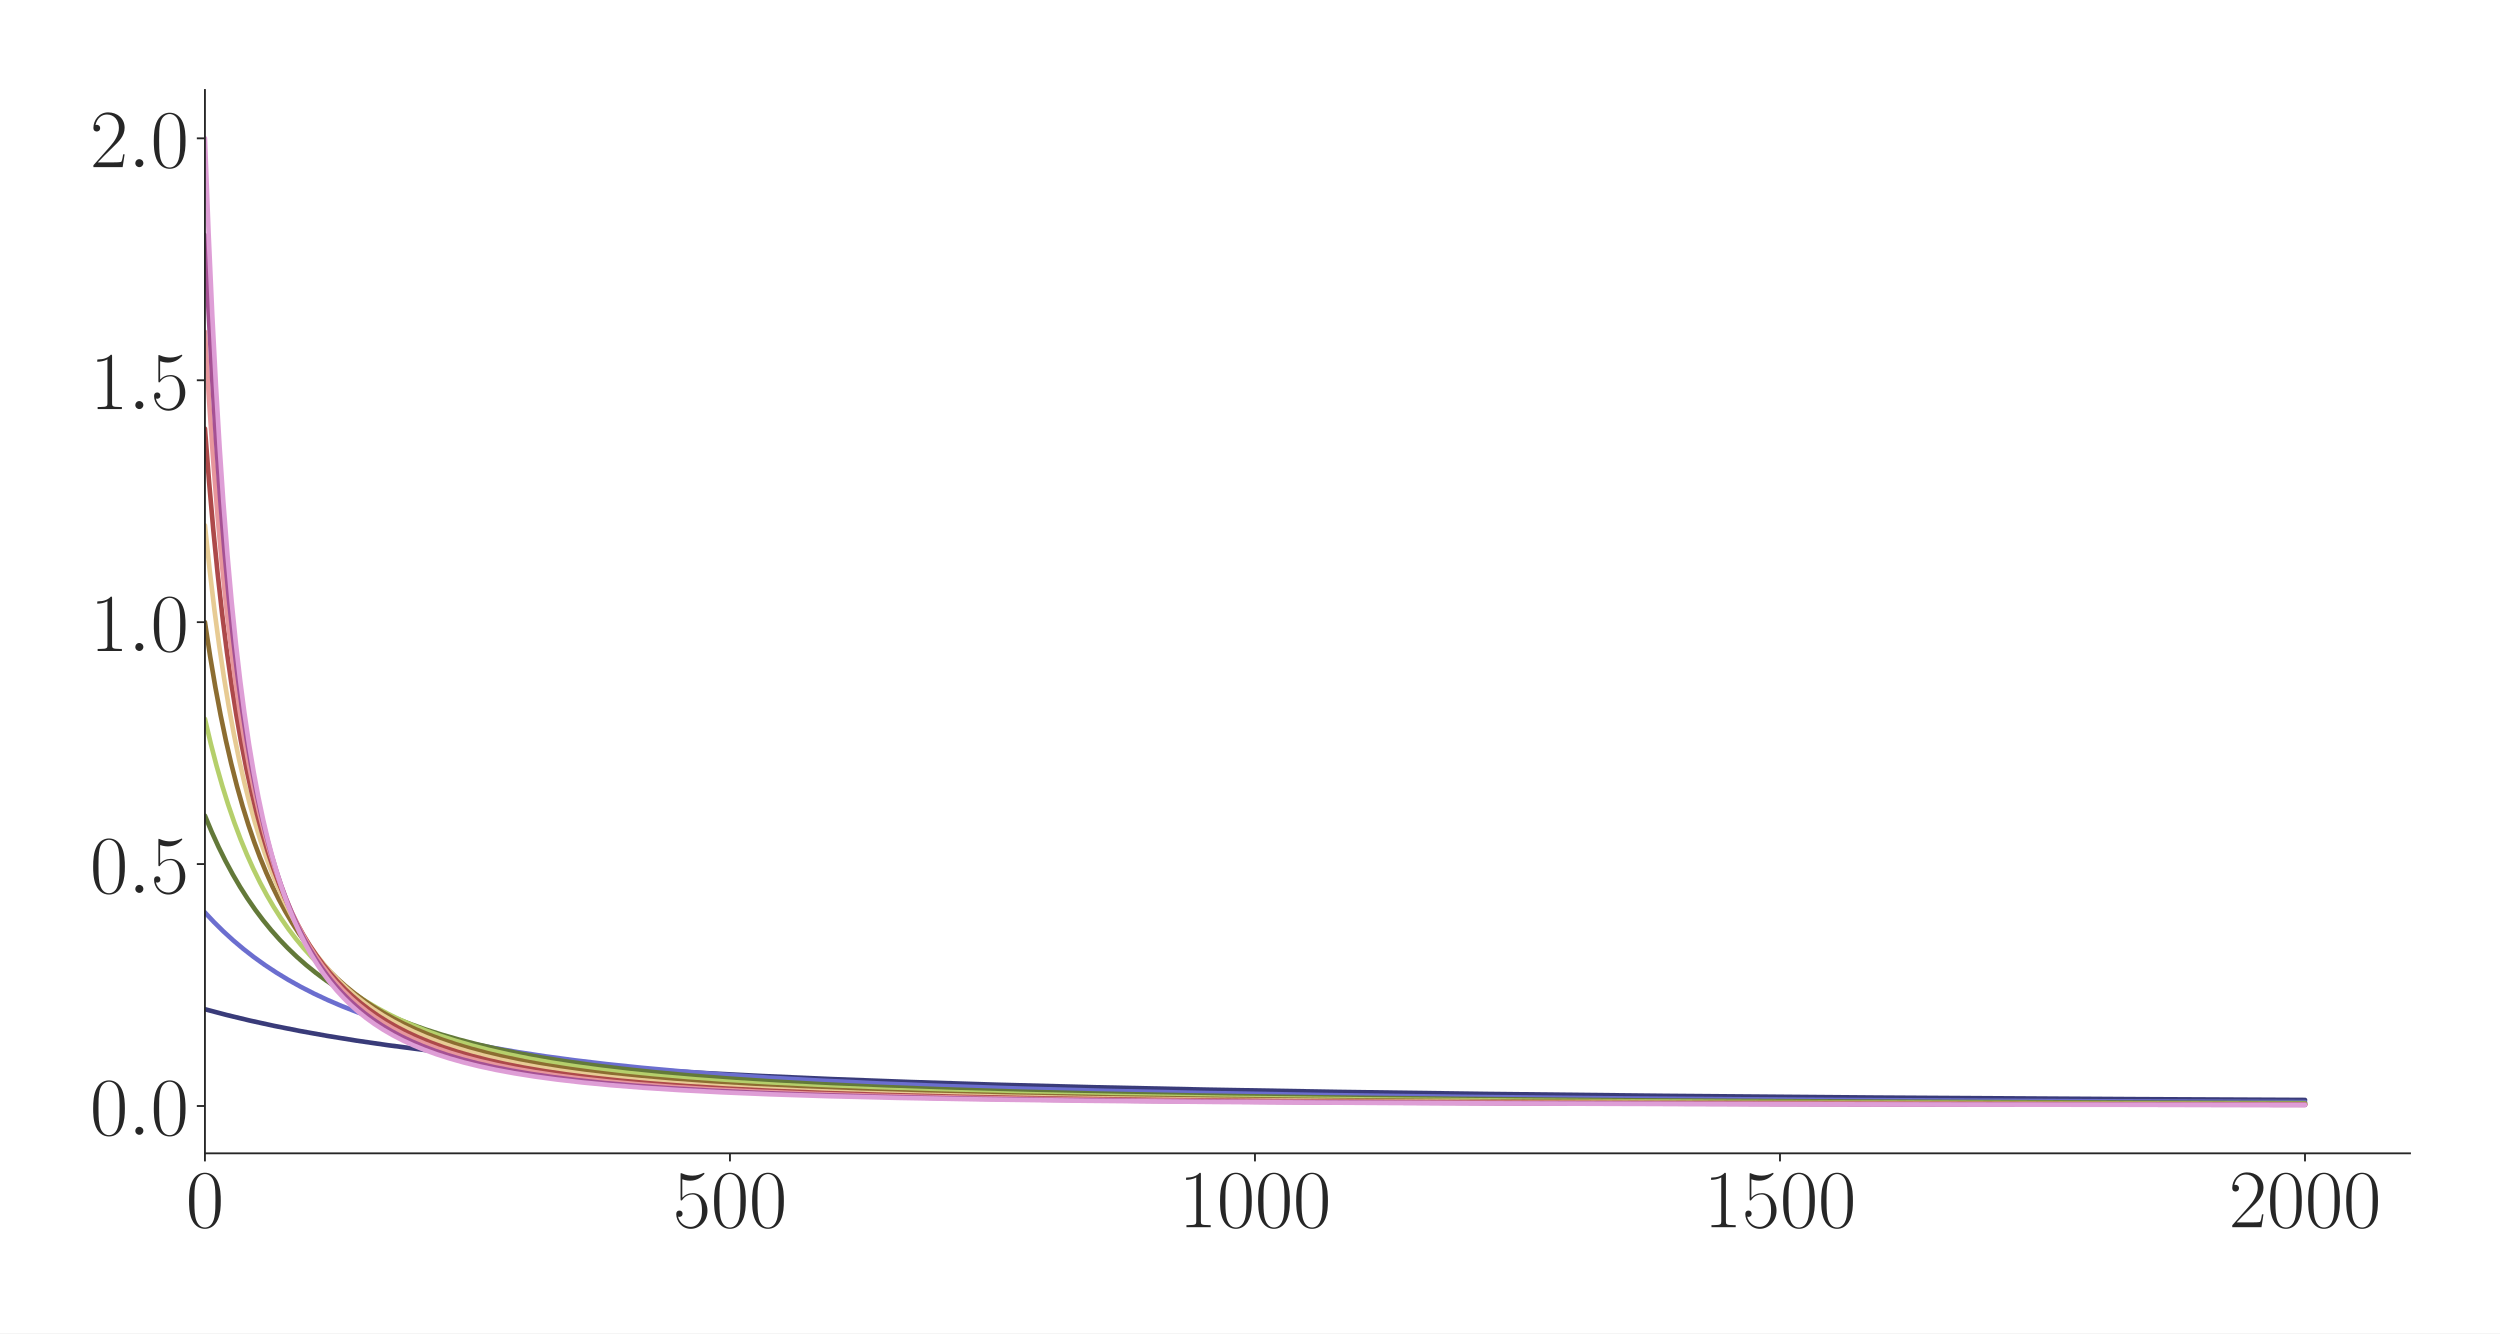
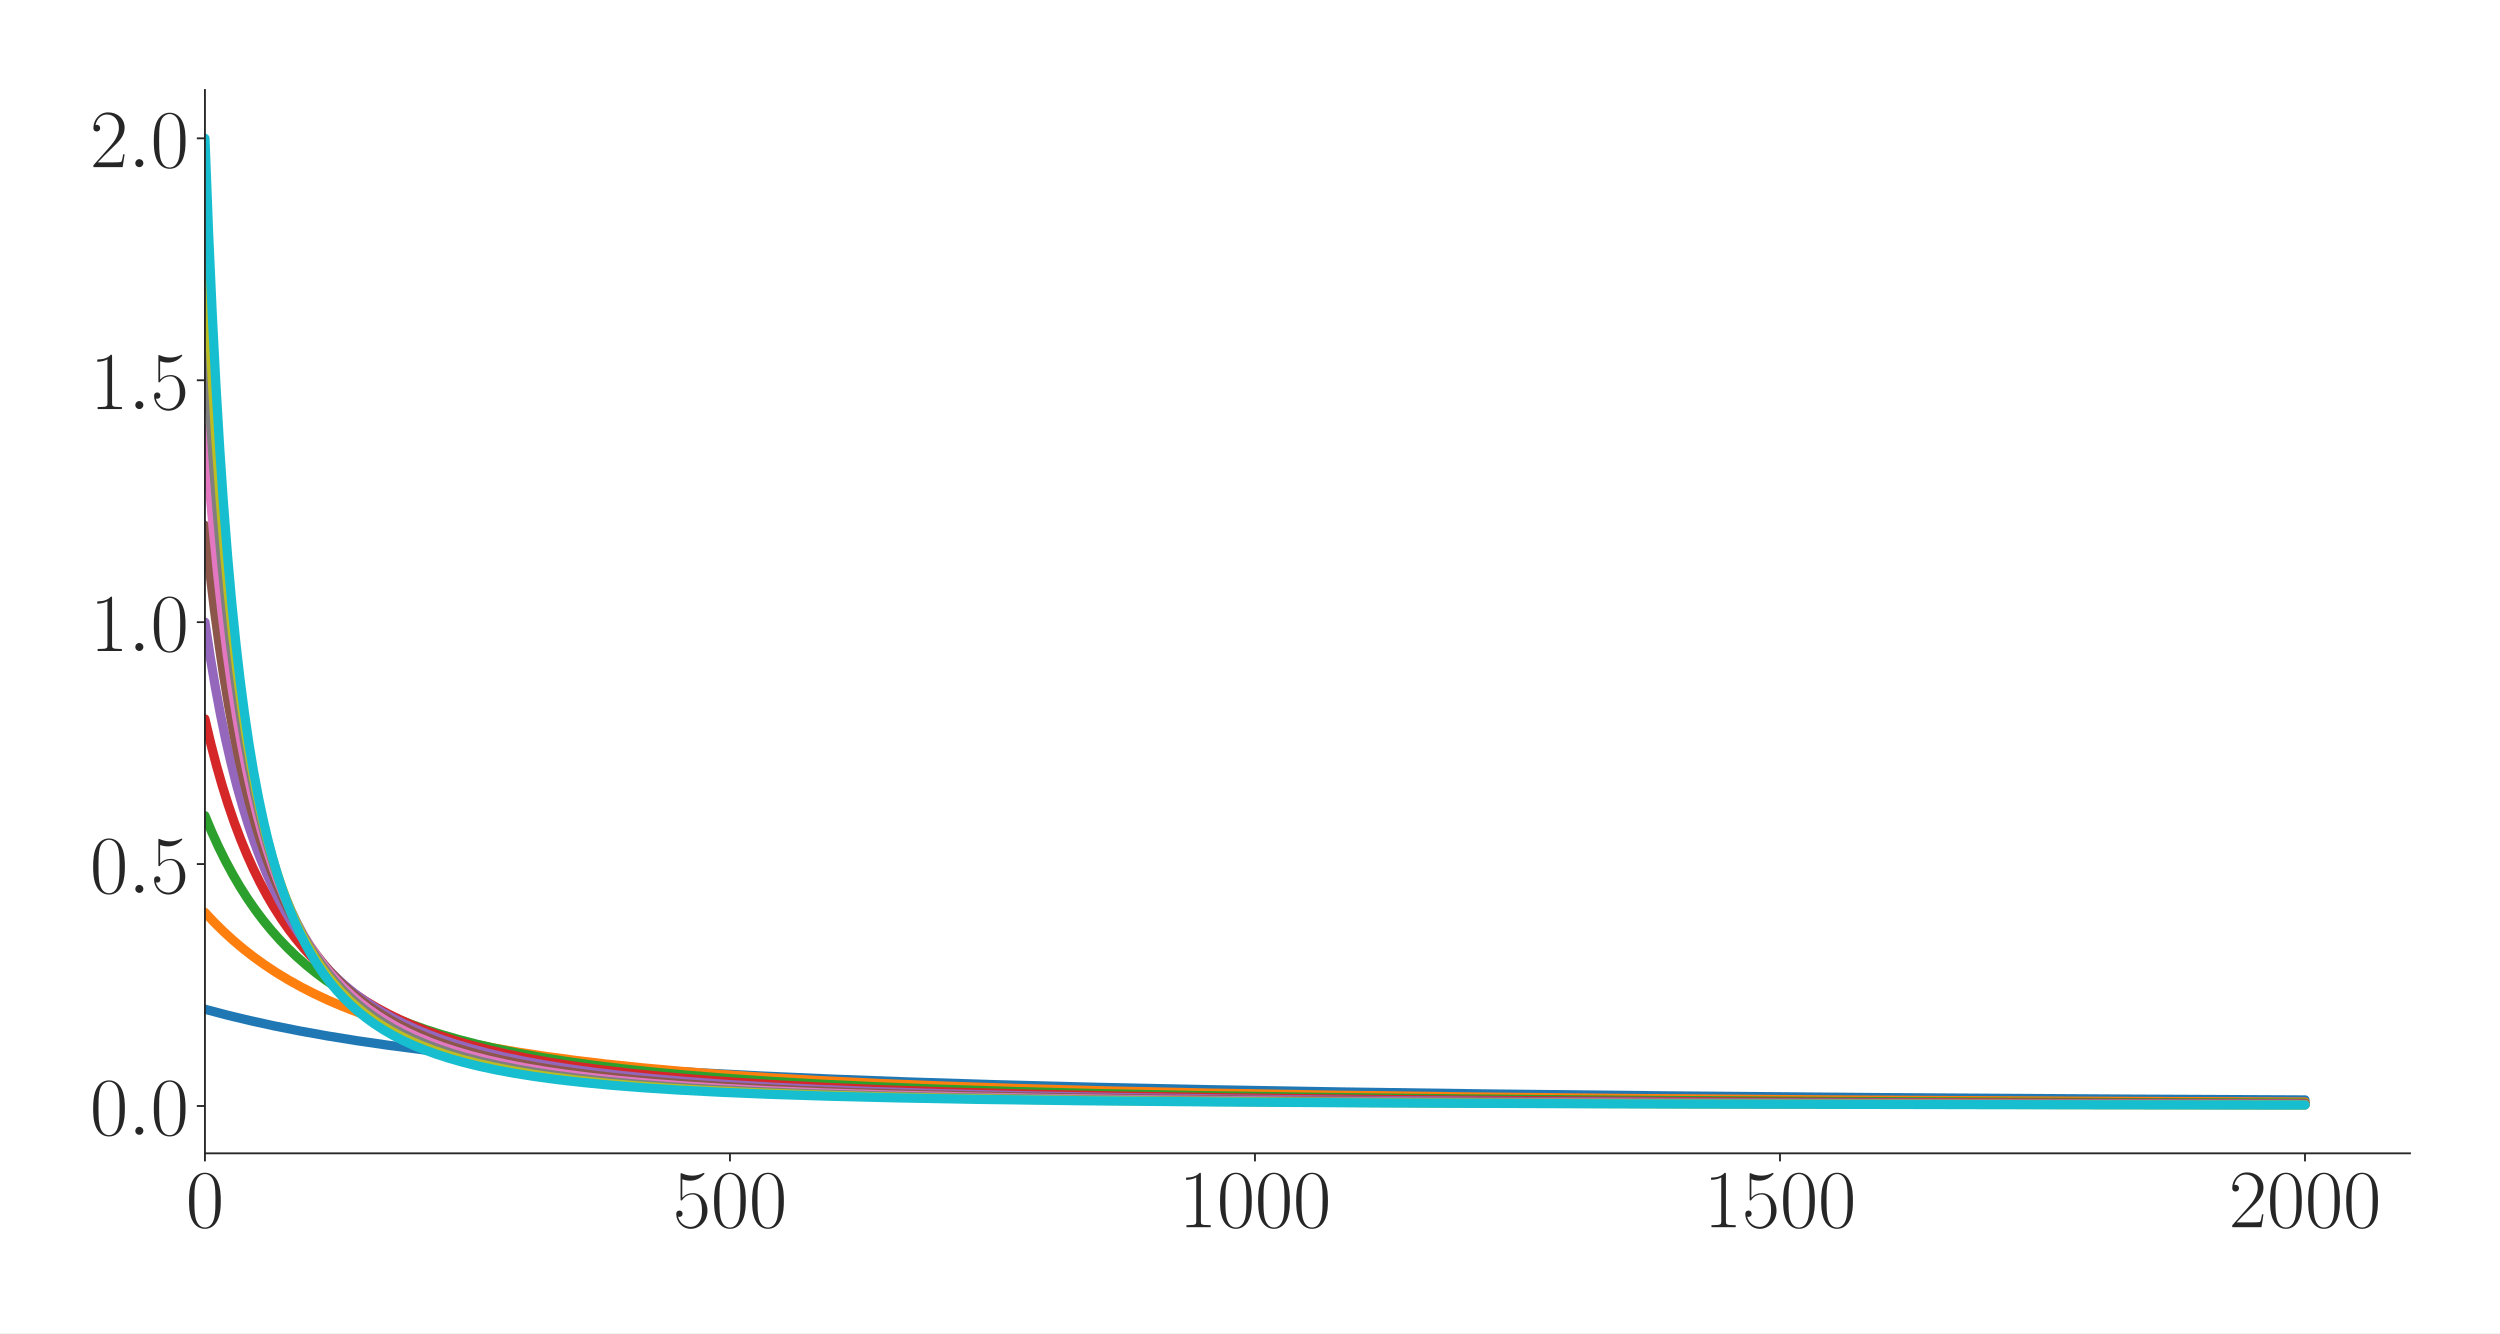
<svg xmlns="http://www.w3.org/2000/svg" xmlns:xlink="http://www.w3.org/1999/xlink" width="1080pt" height="576pt" viewBox="0 0 1080 576" version="1.1">
  <defs>
    <style type="text/css">*{stroke-linejoin: round; stroke-linecap: butt}</style>
  </defs>
  <g id="figure_1">
    <g id="patch_1">
      <path d="M 0 576  L 1080 576  L 1080 0  L 0 0  z " style="fill: #ffffff" />
    </g>
    <g id="axes_1">
      <g id="patch_2">
        <path d="M 88.532 498.237  L 1041.12 498.237  L 1041.12 38.88  L 88.532 38.88  z " style="fill: #ffffff" />
      </g>
      <g id="matplotlib.axis_1">
        <g id="xtick_1">
          <g id="line2d_1">
            <defs>
-               <path id="m0efb7fa980" d="M 0 0  L 0 3.5  " style="stroke: #262626; stroke-width: 0.8" />
+               <path id="m83ad08da8c" d="M 0 0  L 0 3.5  " style="stroke: #262626; stroke-width: 0.8" />
            </defs>
            <g>
-               <use xlink:href="#m0efb7fa980" x="88.532" y="498.237" style="fill: #262626; stroke: #262626; stroke-width: 0.8" />
+               <use xlink:href="#m83ad08da8c" x="88.532" y="498.237" style="fill: #262626; stroke: #262626; stroke-width: 0.8" />
            </g>
          </g>
          <g id="text_1">
            <g style="fill: #262626" transform="translate(80.30784 530.1439) scale(0.36 -0.36)">
              <defs>
                <path id="CMR17-30" d="M 2688 2025  C 2688 2416 2682 3080 2413 3591  C 2176 4039 1798 4198 1466 4198  C 1158 4198 768 4058 525 3597  C 269 3118 243 2524 243 2025  C 243 1661 250 1106 448 619  C 723 -39 1216 -128 1466 -128  C 1760 -128 2208 -7 2470 600  C 2662 1042 2688 1559 2688 2025  z M 1466 -26  C 1056 -26 813 325 723 812  C 653 1188 653 1738 653 2096  C 653 2588 653 2997 736 3387  C 858 3929 1216 4096 1466 4096  C 1728 4096 2067 3923 2189 3400  C 2272 3036 2278 2607 2278 2096  C 2278 1680 2278 1169 2202 792  C 2067 95 1690 -26 1466 -26  z " transform="scale(0.015625)" />
              </defs>
              <use xlink:href="#CMR17-30" transform="scale(0.996264)" />
            </g>
          </g>
        </g>
        <g id="xtick_2">
          <g id="line2d_2">
            <g>
-               <use xlink:href="#m0efb7fa980" x="315.339" y="498.237" style="fill: #262626; stroke: #262626; stroke-width: 0.8" />
+               <use xlink:href="#m83ad08da8c" x="315.339" y="498.237" style="fill: #262626; stroke: #262626; stroke-width: 0.8" />
            </g>
          </g>
          <g id="text_2">
            <g style="fill: #262626" transform="translate(290.6659 530.1439) scale(0.36 -0.36)">
              <defs>
                <path id="CMR17-35" d="M 730 3692  C 794 3666 1056 3584 1325 3584  C 1920 3584 2246 3911 2432 4100  C 2432 4157 2432 4192 2394 4192  C 2387 4192 2374 4192 2323 4163  C 2099 4058 1837 3973 1517 3973  C 1325 3973 1037 3999 723 4139  C 653 4171 640 4171 634 4171  C 602 4171 595 4164 595 4037  L 595 2203  C 595 2089 595 2057 659 2057  C 691 2057 704 2070 736 2114  C 941 2401 1222 2522 1542 2522  C 1766 2522 2246 2382 2246 1289  C 2246 1085 2246 715 2054 421  C 1894 159 1645 25 1370 25  C 947 25 518 320 403 814  C 429 807 480 795 506 795  C 589 795 749 840 749 1038  C 749 1210 627 1280 506 1280  C 358 1280 262 1190 262 1011  C 262 454 704 -128 1382 -128  C 2042 -128 2669 440 2669 1264  C 2669 2030 2170 2624 1549 2624  C 1222 2624 947 2503 730 2274  L 730 3692  z " transform="scale(0.015625)" />
              </defs>
              <use xlink:href="#CMR17-35" transform="scale(0.996264)" />
              <use xlink:href="#CMR17-30" transform="translate(45.69048 0) scale(0.996264)" />
              <use xlink:href="#CMR17-30" transform="translate(91.38095 0) scale(0.996264)" />
            </g>
          </g>
        </g>
        <g id="xtick_3">
          <g id="line2d_3">
            <g>
-               <use xlink:href="#m0efb7fa980" x="542.145" y="498.237" style="fill: #262626; stroke: #262626; stroke-width: 0.8" />
+               <use xlink:href="#m83ad08da8c" x="542.145" y="498.237" style="fill: #262626; stroke: #262626; stroke-width: 0.8" />
            </g>
          </g>
          <g id="text_3">
            <g style="fill: #262626" transform="translate(509.2483 530.1439) scale(0.36 -0.36)">
              <defs>
                <path id="CMR17-31" d="M 1702 4058  C 1702 4192 1696 4192 1606 4192  C 1357 3916 979 3827 621 3827  C 602 3827 570 3827 563 3808  C 557 3795 557 3782 557 3648  C 755 3648 1088 3686 1344 3839  L 1344 461  C 1344 236 1331 160 781 160  L 589 160  L 589 0  C 896 0 1216 0 1523 0  C 1830 0 2150 0 2458 0  L 2458 160  L 2266 160  C 1715 160 1702 230 1702 458  L 1702 4058  z " transform="scale(0.015625)" />
              </defs>
              <use xlink:href="#CMR17-31" transform="scale(0.996264)" />
              <use xlink:href="#CMR17-30" transform="translate(45.69048 0) scale(0.996264)" />
              <use xlink:href="#CMR17-30" transform="translate(91.38095 0) scale(0.996264)" />
              <use xlink:href="#CMR17-30" transform="translate(137.0714 0) scale(0.996264)" />
            </g>
          </g>
        </g>
        <g id="xtick_4">
          <g id="line2d_4">
            <g>
-               <use xlink:href="#m0efb7fa980" x="768.952" y="498.237" style="fill: #262626; stroke: #262626; stroke-width: 0.8" />
+               <use xlink:href="#m83ad08da8c" x="768.952" y="498.237" style="fill: #262626; stroke: #262626; stroke-width: 0.8" />
            </g>
          </g>
          <g id="text_4">
            <g style="fill: #262626" transform="translate(736.0549 530.1439) scale(0.36 -0.36)">
              <use xlink:href="#CMR17-31" transform="scale(0.996264)" />
              <use xlink:href="#CMR17-35" transform="translate(45.69048 0) scale(0.996264)" />
              <use xlink:href="#CMR17-30" transform="translate(91.38095 0) scale(0.996264)" />
              <use xlink:href="#CMR17-30" transform="translate(137.0714 0) scale(0.996264)" />
            </g>
          </g>
        </g>
        <g id="xtick_5">
          <g id="line2d_5">
            <g>
-               <use xlink:href="#m0efb7fa980" x="995.759" y="498.237" style="fill: #262626; stroke: #262626; stroke-width: 0.8" />
+               <use xlink:href="#m83ad08da8c" x="995.759" y="498.237" style="fill: #262626; stroke: #262626; stroke-width: 0.8" />
            </g>
          </g>
          <g id="text_5">
            <g style="fill: #262626" transform="translate(962.8615 530.1439) scale(0.36 -0.36)">
              <defs>
                <path id="CMR17-32" d="M 2669 989  L 2554 989  C 2490 536 2438 459 2413 420  C 2381 369 1920 369 1830 369  L 602 369  C 832 619 1280 1072 1824 1597  C 2214 1967 2669 2402 2669 3035  C 2669 3790 2067 4224 1395 4224  C 691 4224 262 3604 262 3030  C 262 2780 448 2748 525 2748  C 589 2748 781 2787 781 3010  C 781 3207 614 3264 525 3264  C 486 3264 448 3258 422 3245  C 544 3790 915 4058 1306 4058  C 1862 4058 2227 3617 2227 3035  C 2227 2479 1901 2000 1536 1584  L 262 146  L 262 0  L 2515 0  L 2669 989  z " transform="scale(0.015625)" />
              </defs>
              <use xlink:href="#CMR17-32" transform="scale(0.996264)" />
              <use xlink:href="#CMR17-30" transform="translate(45.69048 0) scale(0.996264)" />
              <use xlink:href="#CMR17-30" transform="translate(91.38095 0) scale(0.996264)" />
              <use xlink:href="#CMR17-30" transform="translate(137.0714 0) scale(0.996264)" />
            </g>
          </g>
        </g>
      </g>
      <g id="matplotlib.axis_2">
        <g id="ytick_1">
          <g id="line2d_6">
            <defs>
-               <path id="mce3745fd04" d="M 0 0  L -3.5 0  " style="stroke: #262626; stroke-width: 0.8" />
+               <path id="m14ad5645a7" d="M 0 0  L -3.5 0  " style="stroke: #262626; stroke-width: 0.8" />
            </defs>
            <g>
-               <use xlink:href="#mce3745fd04" x="88.532" y="477.791" style="fill: #262626; stroke: #262626; stroke-width: 0.8" />
+               <use xlink:href="#m14ad5645a7" x="88.532" y="477.791" style="fill: #262626; stroke: #262626; stroke-width: 0.8" />
            </g>
          </g>
          <g id="text_6">
            <g style="fill: #262626" transform="translate(38.88 490.2446) scale(0.36 -0.36)">
              <defs>
                <path id="CMMI12-3a" d="M 1178 307  C 1178 492 1024 619 870 619  C 685 619 557 466 557 313  C 557 128 710 0 864 0  C 1050 0 1178 153 1178 307  z " transform="scale(0.015625)" />
              </defs>
              <use xlink:href="#CMR17-30" transform="scale(0.996264)" />
              <use xlink:href="#CMMI12-3a" transform="translate(45.69048 0) scale(0.996264)" />
              <use xlink:href="#CMR17-30" transform="translate(72.78765 0) scale(0.996264)" />
            </g>
          </g>
        </g>
        <g id="ytick_2">
          <g id="line2d_7">
            <g>
-               <use xlink:href="#mce3745fd04" x="88.532" y="373.283" style="fill: #262626; stroke: #262626; stroke-width: 0.8" />
+               <use xlink:href="#m14ad5645a7" x="88.532" y="373.283" style="fill: #262626; stroke: #262626; stroke-width: 0.8" />
            </g>
          </g>
          <g id="text_7">
            <g style="fill: #262626" transform="translate(38.88 385.7367) scale(0.36 -0.36)">
              <use xlink:href="#CMR17-30" transform="scale(0.996264)" />
              <use xlink:href="#CMMI12-3a" transform="translate(45.69048 0) scale(0.996264)" />
              <use xlink:href="#CMR17-35" transform="translate(72.78765 0) scale(0.996264)" />
            </g>
          </g>
        </g>
        <g id="ytick_3">
          <g id="line2d_8">
            <g>
-               <use xlink:href="#mce3745fd04" x="88.532" y="268.776" style="fill: #262626; stroke: #262626; stroke-width: 0.8" />
+               <use xlink:href="#m14ad5645a7" x="88.532" y="268.776" style="fill: #262626; stroke: #262626; stroke-width: 0.8" />
            </g>
          </g>
          <g id="text_8">
            <g style="fill: #262626" transform="translate(38.88 281.2289) scale(0.36 -0.36)">
              <use xlink:href="#CMR17-31" transform="scale(0.996264)" />
              <use xlink:href="#CMMI12-3a" transform="translate(45.69048 0) scale(0.996264)" />
              <use xlink:href="#CMR17-30" transform="translate(72.78765 0) scale(0.996264)" />
            </g>
          </g>
        </g>
        <g id="ytick_4">
          <g id="line2d_9">
            <g>
-               <use xlink:href="#mce3745fd04" x="88.532" y="164.268" style="fill: #262626; stroke: #262626; stroke-width: 0.8" />
+               <use xlink:href="#m14ad5645a7" x="88.532" y="164.268" style="fill: #262626; stroke: #262626; stroke-width: 0.8" />
            </g>
          </g>
          <g id="text_9">
            <g style="fill: #262626" transform="translate(38.88 176.721) scale(0.36 -0.36)">
              <use xlink:href="#CMR17-31" transform="scale(0.996264)" />
              <use xlink:href="#CMMI12-3a" transform="translate(45.69048 0) scale(0.996264)" />
              <use xlink:href="#CMR17-35" transform="translate(72.78765 0) scale(0.996264)" />
            </g>
          </g>
        </g>
        <g id="ytick_5">
          <g id="line2d_10">
            <g>
-               <use xlink:href="#mce3745fd04" x="88.532" y="59.76" style="fill: #262626; stroke: #262626; stroke-width: 0.8" />
+               <use xlink:href="#m14ad5645a7" x="88.532" y="59.76" style="fill: #262626; stroke: #262626; stroke-width: 0.8" />
            </g>
          </g>
          <g id="text_10">
            <g style="fill: #262626" transform="translate(38.88 72.21318) scale(0.36 -0.36)">
              <use xlink:href="#CMR17-32" transform="scale(0.996264)" />
              <use xlink:href="#CMMI12-3a" transform="translate(45.69048 0) scale(0.996264)" />
              <use xlink:href="#CMR17-30" transform="translate(72.78765 0) scale(0.996264)" />
            </g>
          </g>
        </g>
      </g>
      <g id="line2d_11">
-         <path d="M 88.532 435.988  L 97.831 438.448  L 107.811 440.853  L 118.244 443.14  L 129.357 445.349  L 141.378 447.509  L 154.079 449.565  L 167.914 451.575  L 182.657 453.49  L 198.533 455.326  L 215.771 457.093  L 234.596 458.795  L 255.008 460.414  L 277.462 461.966  L 301.957 463.434  L 329.174 464.837  L 359.339 466.165  L 392.907 467.416  L 430.557 468.593  L 473.196 469.7  L 521.96 470.737  L 577.981 471.7  L 643.074 472.59  L 719.508 473.407  L 810.684 474.152  L 921.366 474.827  L 995.759 475.181  L 995.759 475.181  " clip-path="url(#p175b6a814c)" style="fill: none; stroke: #393b79; stroke-width: 2; stroke-linecap: round" />
+         <path d="M 88.532 435.988  L 97.831 438.448  L 107.811 440.853  L 118.244 443.14  L 129.357 445.349  L 141.378 447.509  L 154.079 449.565  L 167.914 451.575  L 182.657 453.49  L 198.533 455.326  L 215.771 457.093  L 234.596 458.795  L 255.008 460.414  L 277.462 461.966  L 301.957 463.434  L 329.174 464.837  L 359.339 466.165  L 392.907 467.416  L 430.557 468.593  L 473.196 469.7  L 521.96 470.737  L 577.981 471.7  L 643.074 472.59  L 719.508 473.407  L 810.684 474.152  L 921.366 474.827  L 995.759 475.181  L 995.759 475.181  " clip-path="url(#p1c96d19fb4)" style="fill: none; stroke: #1f77b4; stroke-width: 4; stroke-linecap: round" />
      </g>
      <g id="line2d_12">
-         <path d="M 88.532 394.185  L 92.388 398.3  L 96.47 402.334  L 100.78 406.268  L 105.089 409.902  L 109.625 413.436  L 114.388 416.857  L 119.378 420.157  L 124.594 423.327  L 130.038 426.365  L 135.708 429.266  L 141.605 432.031  L 147.729 434.659  L 154.306 437.236  L 161.11 439.667  L 168.368 442.027  L 176.079 444.302  L 184.245 446.482  L 193.09 448.611  L 202.616 450.67  L 212.822 452.644  L 223.709 454.52  L 235.503 456.325  L 248.204 458.044  L 262.039 459.691  L 277.235 461.274  L 293.792 462.773  L 312.163 464.209  L 332.576 465.576  L 355.257 466.866  L 380.659 468.082  L 409.237 469.222  L 441.67 470.289  L 478.866 471.284  L 521.96 472.208  L 572.311 473.058  L 631.961 473.836  L 703.632 474.541  L 791.633 475.176  L 901.861 475.739  L 995.759 476.087  L 995.759 476.087  " clip-path="url(#p175b6a814c)" style="fill: none; stroke: #6b6ecf; stroke-width: 2; stroke-linecap: round" />
+         <path d="M 88.532 394.185  L 92.388 398.3  L 96.47 402.334  L 100.78 406.268  L 105.089 409.902  L 109.625 413.436  L 114.388 416.857  L 119.378 420.157  L 124.594 423.327  L 130.038 426.365  L 135.708 429.266  L 141.605 432.031  L 147.729 434.659  L 154.306 437.236  L 161.11 439.667  L 168.368 442.027  L 176.079 444.302  L 184.245 446.482  L 193.09 448.611  L 202.616 450.67  L 212.822 452.644  L 223.709 454.52  L 235.503 456.325  L 248.204 458.044  L 262.039 459.691  L 277.235 461.274  L 293.792 462.773  L 312.163 464.209  L 332.576 465.576  L 355.257 466.866  L 380.659 468.082  L 409.237 469.222  L 441.67 470.289  L 478.866 471.284  L 521.96 472.208  L 572.311 473.058  L 631.961 473.836  L 703.632 474.541  L 791.633 475.176  L 901.861 475.739  L 995.759 476.087  L 995.759 476.087  " clip-path="url(#p1c96d19fb4)" style="fill: none; stroke: #ff7f0e; stroke-width: 4; stroke-linecap: round" />
      </g>
      <g id="line2d_13">
-         <path d="M 88.532 352.382  L 91.481 359.431  L 94.429 365.902  L 97.378 371.855  L 100.553 377.75  L 103.728 383.166  L 106.903 388.153  L 110.306 393.071  L 113.708 397.594  L 117.11 401.765  L 120.739 405.864  L 124.368 409.64  L 128.223 413.336  L 132.306 416.93  L 136.388 420.232  L 140.698 423.433  L 145.234 426.523  L 149.997 429.492  L 154.986 432.333  L 160.203 435.044  L 165.646 437.622  L 171.317 440.067  L 177.44 442.465  L 184.018 444.794  L 190.822 446.969  L 198.307 449.122  L 206.245 451.168  L 214.637 453.101  L 223.709 454.964  L 233.462 456.74  L 244.121 458.454  L 255.689 460.088  L 268.39 461.654  L 282.225 463.134  L 297.648 464.557  L 314.658 465.898  L 333.71 467.171  L 355.03 468.368  L 379.071 469.49  L 406.515 470.542  L 438.041 471.521  L 474.557 472.426  L 517.423 473.259  L 568.455 474.02  L 629.92 474.707  L 705.673 475.324  L 801.159 475.869  L 925.222 476.344  L 995.759 476.539  L 995.759 476.539  " clip-path="url(#p175b6a814c)" style="fill: none; stroke: #637939; stroke-width: 2; stroke-linecap: round" />
+         <path d="M 88.532 352.382  L 91.481 359.431  L 94.429 365.902  L 97.378 371.855  L 100.553 377.75  L 103.728 383.166  L 106.903 388.153  L 110.306 393.071  L 113.708 397.594  L 117.11 401.765  L 120.739 405.864  L 124.368 409.64  L 128.223 413.336  L 132.306 416.93  L 136.388 420.232  L 140.698 423.433  L 145.234 426.523  L 149.997 429.492  L 154.986 432.333  L 160.203 435.044  L 165.646 437.622  L 171.317 440.067  L 177.44 442.465  L 184.018 444.794  L 190.822 446.969  L 198.307 449.122  L 206.245 451.168  L 214.637 453.101  L 223.709 454.964  L 233.462 456.74  L 244.121 458.454  L 255.689 460.088  L 268.39 461.654  L 282.225 463.134  L 297.648 464.557  L 314.658 465.898  L 333.71 467.171  L 355.03 468.368  L 379.071 469.49  L 406.515 470.542  L 438.041 471.521  L 474.557 472.426  L 517.423 473.259  L 568.455 474.02  L 629.92 474.707  L 705.673 475.324  L 801.159 475.869  L 925.222 476.344  L 995.759 476.539  L 995.759 476.539  " clip-path="url(#p1c96d19fb4)" style="fill: none; stroke: #2ca02c; stroke-width: 4; stroke-linecap: round" />
      </g>
      <g id="line2d_14">
-         <path d="M 88.532 310.579  L 91.027 321.136  L 93.522 330.723  L 96.017 339.455  L 98.512 347.431  L 101.233 355.369  L 103.955 362.603  L 106.677 369.213  L 109.398 375.269  L 112.347 381.275  L 115.295 386.768  L 118.244 391.804  L 121.419 396.774  L 124.594 401.325  L 127.77 405.502  L 131.172 409.609  L 134.574 413.375  L 138.203 417.058  L 141.832 420.433  L 145.687 423.721  L 149.77 426.902  L 154.079 429.965  L 158.389 432.759  L 162.925 435.443  L 167.688 438.012  L 172.904 440.565  L 178.348 442.976  L 184.018 445.246  L 190.142 447.457  L 196.719 449.59  L 203.75 451.63  L 211.235 453.568  L 219.4 455.446  L 228.245 457.244  L 237.771 458.948  L 248.204 460.582  L 259.544 462.128  L 272.019 463.6  L 285.854 465.002  L 301.05 466.315  L 318.06 467.558  L 337.112 468.725  L 358.886 469.83  L 383.608 470.856  L 412.185 471.813  L 445.299 472.693  L 484.31 473.501  L 531.032 474.24  L 587.734 474.906  L 658.044 475.5  L 747.405 476.023  L 864.664 476.476  L 995.759 476.804  L 995.759 476.804  " clip-path="url(#p175b6a814c)" style="fill: none; stroke: #b5cf6b; stroke-width: 2; stroke-linecap: round" />
+         <path d="M 88.532 310.579  L 91.027 321.136  L 93.522 330.723  L 96.017 339.455  L 98.512 347.431  L 101.233 355.369  L 103.955 362.603  L 106.677 369.213  L 109.398 375.269  L 112.347 381.275  L 115.295 386.768  L 118.244 391.804  L 121.419 396.774  L 124.594 401.325  L 127.77 405.502  L 131.172 409.609  L 134.574 413.375  L 138.203 417.058  L 141.832 420.433  L 145.687 423.721  L 149.77 426.902  L 154.079 429.965  L 158.389 432.759  L 162.925 435.443  L 167.688 438.012  L 172.904 440.565  L 178.348 442.976  L 184.018 445.246  L 190.142 447.457  L 196.719 449.59  L 203.75 451.63  L 211.235 453.568  L 219.4 455.446  L 228.245 457.244  L 237.771 458.948  L 248.204 460.582  L 259.544 462.128  L 272.019 463.6  L 285.854 465.002  L 301.05 466.315  L 318.06 467.558  L 337.112 468.725  L 358.886 469.83  L 383.608 470.856  L 412.185 471.813  L 445.299 472.693  L 484.31 473.501  L 531.032 474.24  L 587.734 474.906  L 658.044 475.5  L 747.405 476.023  L 864.664 476.476  L 995.759 476.804  L 995.759 476.804  " clip-path="url(#p1c96d19fb4)" style="fill: none; stroke: #d62728; stroke-width: 4; stroke-linecap: round" />
      </g>
      <g id="line2d_15">
-         <path d="M 88.532 268.776  L 90.8 283.69  L 93.068 297.061  L 95.336 309.094  L 97.604 319.963  L 99.872 329.812  L 102.367 339.617  L 104.862 348.477  L 107.357 356.51  L 109.852 363.817  L 112.347 370.482  L 115.069 377.106  L 117.79 383.135  L 120.512 388.637  L 123.234 393.673  L 126.182 398.661  L 129.131 403.217  L 132.306 407.697  L 135.481 411.785  L 138.656 415.525  L 142.058 419.19  L 145.461 422.54  L 149.089 425.807  L 152.945 428.969  L 156.801 431.851  L 160.883 434.633  L 165.193 437.304  L 169.729 439.856  L 174.492 442.285  L 179.708 444.686  L 185.152 446.94  L 191.049 449.132  L 197.173 451.17  L 203.75 453.126  L 210.781 454.987  L 218.492 456.796  L 226.884 458.53  L 235.956 460.174  L 245.936 461.75  L 256.823 463.24  L 268.843 464.656  L 282.225 466.002  L 296.967 467.258  L 313.524 468.444  L 332.349 469.564  L 353.669 470.605  L 378.164 471.575  L 406.742 472.477  L 440.309 473.307  L 480.227 474.063  L 528.537 474.748  L 587.96 475.359  L 663.033 475.9  L 760.787 476.371  L 892.788 476.771  L 995.759 476.976  L 995.759 476.976  " clip-path="url(#p175b6a814c)" style="fill: none; stroke: #8c6d31; stroke-width: 2; stroke-linecap: round" />
+         <path d="M 88.532 268.776  L 90.8 283.69  L 93.068 297.061  L 95.336 309.094  L 97.604 319.963  L 99.872 329.812  L 102.367 339.617  L 104.862 348.477  L 107.357 356.51  L 109.852 363.817  L 112.347 370.482  L 115.069 377.106  L 117.79 383.135  L 120.512 388.637  L 123.234 393.673  L 126.182 398.661  L 129.131 403.217  L 132.306 407.697  L 135.481 411.785  L 138.656 415.525  L 142.058 419.19  L 145.461 422.54  L 149.089 425.807  L 152.945 428.969  L 156.801 431.851  L 160.883 434.633  L 165.193 437.304  L 169.729 439.856  L 174.492 442.285  L 179.708 444.686  L 185.152 446.94  L 191.049 449.132  L 197.173 451.17  L 203.75 453.126  L 210.781 454.987  L 218.492 456.796  L 226.884 458.53  L 235.956 460.174  L 245.936 461.75  L 256.823 463.24  L 268.843 464.656  L 282.225 466.002  L 296.967 467.258  L 313.524 468.444  L 332.349 469.564  L 353.669 470.605  L 378.164 471.575  L 406.742 472.477  L 440.309 473.307  L 480.227 474.063  L 528.537 474.748  L 587.96 475.359  L 663.033 475.9  L 760.787 476.371  L 892.788 476.771  L 995.759 476.976  L 995.759 476.976  " clip-path="url(#p1c96d19fb4)" style="fill: none; stroke: #9467bd; stroke-width: 4; stroke-linecap: round" />
      </g>
      <g id="line2d_16">
-         <path d="M 88.532 226.972  L 90.573 246.238  L 92.615 263.363  L 94.656 278.652  L 96.697 292.36  L 98.738 304.697  L 101.006 317.011  L 103.275 328.055  L 105.543 337.997  L 107.811 346.979  L 110.079 355.122  L 112.574 363.229  L 115.069 370.557  L 117.563 377.203  L 120.058 383.249  L 122.78 389.243  L 125.502 394.683  L 128.223 399.637  L 130.945 404.16  L 133.893 408.63  L 136.842 412.705  L 140.017 416.702  L 143.193 420.342  L 146.595 423.892  L 149.997 427.123  L 153.626 430.259  L 157.481 433.282  L 161.337 436.025  L 165.42 438.662  L 169.729 441.183  L 174.265 443.582  L 179.028 445.855  L 184.245 448.095  L 189.688 450.189  L 195.585 452.218  L 201.935 454.161  L 208.74 456.008  L 215.997 457.749  L 223.936 459.424  L 232.554 461.015  L 242.08 462.545  L 252.513 463.992  L 264.08 465.367  L 277.008 466.675  L 291.297 467.893  L 307.401 469.041  L 325.772 470.122  L 346.865 471.133  L 371.133 472.068  L 399.484 472.93  L 433.051 473.72  L 473.196 474.436  L 522.413 475.083  L 583.651 475.657  L 662.353 476.161  L 766.684 476.594  L 911.16 476.957  L 995.759 477.098  L 995.759 477.098  " clip-path="url(#p175b6a814c)" style="fill: none; stroke: #e7cb94; stroke-width: 2; stroke-linecap: round" />
+         <path d="M 88.532 226.972  L 90.573 246.238  L 92.615 263.363  L 94.656 278.652  L 96.697 292.36  L 98.738 304.697  L 101.006 317.011  L 103.275 328.055  L 105.543 337.997  L 107.811 346.979  L 110.079 355.122  L 112.574 363.229  L 115.069 370.557  L 117.563 377.203  L 120.058 383.249  L 122.78 389.243  L 125.502 394.683  L 128.223 399.637  L 130.945 404.16  L 133.893 408.63  L 136.842 412.705  L 140.017 416.702  L 143.193 420.342  L 146.595 423.892  L 149.997 427.123  L 153.626 430.259  L 157.481 433.282  L 161.337 436.025  L 165.42 438.662  L 169.729 441.183  L 174.265 443.582  L 179.028 445.855  L 184.245 448.095  L 189.688 450.189  L 195.585 452.218  L 201.935 454.161  L 208.74 456.008  L 215.997 457.749  L 223.936 459.424  L 232.554 461.015  L 242.08 462.545  L 252.513 463.992  L 264.08 465.367  L 277.008 466.675  L 291.297 467.893  L 307.401 469.041  L 325.772 470.122  L 346.865 471.133  L 371.133 472.068  L 399.484 472.93  L 433.051 473.72  L 473.196 474.436  L 522.413 475.083  L 583.651 475.657  L 662.353 476.161  L 766.684 476.594  L 911.16 476.957  L 995.759 477.098  L 995.759 477.098  " clip-path="url(#p1c96d19fb4)" style="fill: none; stroke: #8c564b; stroke-width: 4; stroke-linecap: round" />
      </g>
      <g id="line2d_17">
-         <path d="M 88.532 185.169  L 90.347 208.453  L 92.161 229.058  L 93.975 247.381  L 96.017 265.669  L 98.058 281.86  L 100.099 296.261  L 102.141 309.129  L 104.182 320.672  L 106.45 332.159  L 108.718 342.429  L 110.986 351.648  L 113.254 359.954  L 115.522 367.465  L 118.017 374.926  L 120.512 381.654  L 123.007 387.741  L 125.502 393.268  L 128.223 398.735  L 130.945 403.688  L 133.667 408.189  L 136.615 412.617  L 139.564 416.635  L 142.512 420.293  L 145.687 423.876  L 148.863 427.133  L 152.265 430.307  L 155.894 433.373  L 159.523 436.152  L 163.378 438.828  L 167.461 441.389  L 171.77 443.827  L 176.306 446.139  L 181.069 448.32  L 186.286 450.46  L 191.729 452.454  L 197.626 454.377  L 203.977 456.213  L 210.781 457.95  L 218.266 459.629  L 226.431 461.229  L 235.276 462.734  L 245.029 464.168  L 255.915 465.539  L 267.936 466.825  L 281.545 468.051  L 296.741 469.192  L 313.978 470.259  L 333.71 471.254  L 356.618 472.18  L 383.381 473.032  L 415.134 473.814  L 453.237 474.521  L 499.959 475.158  L 558.475 475.724  L 633.775 476.219  L 734.024 476.643  L 873.737 476.997  L 995.759 477.188  L 995.759 477.188  " clip-path="url(#p175b6a814c)" style="fill: none; stroke: #ad494a; stroke-width: 2; stroke-linecap: round" />
+         <path d="M 88.532 185.169  L 90.347 208.453  L 92.161 229.058  L 93.975 247.381  L 96.017 265.669  L 98.058 281.86  L 100.099 296.261  L 102.141 309.129  L 104.182 320.672  L 106.45 332.159  L 108.718 342.429  L 110.986 351.648  L 113.254 359.954  L 115.522 367.465  L 118.017 374.926  L 120.512 381.654  L 123.007 387.741  L 125.502 393.268  L 128.223 398.735  L 130.945 403.688  L 133.667 408.189  L 136.615 412.617  L 139.564 416.635  L 142.512 420.293  L 145.687 423.876  L 148.863 427.133  L 152.265 430.307  L 155.894 433.373  L 159.523 436.152  L 163.378 438.828  L 167.461 441.389  L 171.77 443.827  L 176.306 446.139  L 181.069 448.32  L 186.286 450.46  L 191.729 452.454  L 197.626 454.377  L 203.977 456.213  L 210.781 457.95  L 218.266 459.629  L 226.431 461.229  L 235.276 462.734  L 245.029 464.168  L 255.915 465.539  L 267.936 466.825  L 281.545 468.051  L 296.741 469.192  L 313.978 470.259  L 333.71 471.254  L 356.618 472.18  L 383.381 473.032  L 415.134 473.814  L 453.237 474.521  L 499.959 475.158  L 558.475 475.724  L 633.775 476.219  L 734.024 476.643  L 873.737 476.997  L 995.759 477.188  L 995.759 477.188  " clip-path="url(#p1c96d19fb4)" style="fill: none; stroke: #e377c2; stroke-width: 4; stroke-linecap: round" />
      </g>
      <g id="line2d_18">
-         <path d="M 88.532 143.366  L 90.347 173.547  L 92.161 199.81  L 93.975 222.805  L 95.79 243.054  L 97.604 260.978  L 99.419 276.921  L 101.46 292.837  L 103.501 306.93  L 105.543 319.469  L 107.584 330.674  L 109.625 340.728  L 111.893 350.734  L 114.161 359.681  L 116.429 367.714  L 118.697 374.954  L 120.965 381.501  L 123.46 388.004  L 125.955 393.87  L 128.45 399.178  L 130.945 403.997  L 133.667 408.766  L 136.388 413.086  L 139.11 417.012  L 142.058 420.875  L 145.007 424.381  L 148.182 427.805  L 151.358 430.91  L 154.76 433.927  L 158.389 436.834  L 162.017 439.461  L 165.873 441.984  L 169.956 444.393  L 174.265 446.682  L 178.801 448.845  L 183.791 450.974  L 189.007 452.958  L 194.678 454.875  L 200.801 456.705  L 207.379 458.437  L 214.637 460.112  L 222.575 461.706  L 231.194 463.204  L 240.719 464.629  L 251.152 465.962  L 262.946 467.239  L 276.101 468.434  L 290.844 469.546  L 307.627 470.587  L 326.906 471.557  L 349.36 472.458  L 375.669 473.286  L 406.969 474.042  L 444.845 474.727  L 491.568 475.342  L 550.537 475.885  L 627.198 476.358  L 730.622 476.76  L 877.366 477.094  L 995.759 477.257  L 995.759 477.257  " clip-path="url(#p175b6a814c)" style="fill: none; stroke: #e7969c; stroke-width: 2; stroke-linecap: round" />
+         <path d="M 88.532 143.366  L 90.347 173.547  L 92.161 199.81  L 93.975 222.805  L 95.79 243.054  L 97.604 260.978  L 99.419 276.921  L 101.46 292.837  L 103.501 306.93  L 105.543 319.469  L 107.584 330.674  L 109.625 340.728  L 111.893 350.734  L 114.161 359.681  L 116.429 367.714  L 118.697 374.954  L 120.965 381.501  L 123.46 388.004  L 125.955 393.87  L 128.45 399.178  L 130.945 403.997  L 133.667 408.766  L 136.388 413.086  L 139.11 417.012  L 142.058 420.875  L 145.007 424.381  L 148.182 427.805  L 151.358 430.91  L 154.76 433.927  L 158.389 436.834  L 162.017 439.461  L 165.873 441.984  L 169.956 444.393  L 174.265 446.682  L 178.801 448.845  L 183.791 450.974  L 189.007 452.958  L 194.678 454.875  L 200.801 456.705  L 207.379 458.437  L 214.637 460.112  L 222.575 461.706  L 231.194 463.204  L 240.719 464.629  L 251.152 465.962  L 262.946 467.239  L 276.101 468.434  L 290.844 469.546  L 307.627 470.587  L 326.906 471.557  L 349.36 472.458  L 375.669 473.286  L 406.969 474.042  L 444.845 474.727  L 491.568 475.342  L 550.537 475.885  L 627.198 476.358  L 730.622 476.76  L 877.366 477.094  L 995.759 477.257  L 995.759 477.257  " clip-path="url(#p1c96d19fb4)" style="fill: none; stroke: #7f7f7f; stroke-width: 4; stroke-linecap: round" />
      </g>
      <g id="line2d_19">
-         <path d="M 88.532 101.563  L 90.12 135.057  L 91.707 164.257  L 93.295 189.869  L 95.11 215.466  L 96.924 237.787  L 98.738 257.37  L 100.553 274.644  L 102.367 289.961  L 104.409 305.204  L 106.45 318.661  L 108.491 330.601  L 110.532 341.242  L 112.574 350.769  L 114.615 359.33  L 116.883 367.863  L 119.151 375.506  L 121.419 382.376  L 123.687 388.576  L 126.182 394.722  L 128.677 400.254  L 131.172 405.249  L 133.667 409.777  L 136.388 414.248  L 139.11 418.292  L 141.832 421.962  L 144.78 425.566  L 147.729 428.832  L 150.904 432.018  L 154.079 434.902  L 157.481 437.7  L 161.11 440.392  L 164.966 442.966  L 169.048 445.411  L 173.358 447.723  L 177.894 449.899  L 182.657 451.939  L 187.873 453.926  L 193.544 455.837  L 199.667 457.654  L 206.245 459.364  L 213.276 460.963  L 220.987 462.488  L 229.606 463.959  L 239.132 465.351  L 249.565 466.647  L 261.359 467.883  L 274.514 469.033  L 289.483 470.114  L 306.493 471.116  L 326.225 472.05  L 349.36 472.916  L 376.577 473.705  L 409.237 474.423  L 449.155 475.07  L 499.052 475.646  L 563.012 476.152  L 647.61 476.586  L 764.643 476.95  L 936.562 477.246  L 995.759 477.313  L 995.759 477.313  " clip-path="url(#p175b6a814c)" style="fill: none; stroke: #a55194; stroke-width: 2; stroke-linecap: round" />
+         <path d="M 88.532 101.563  L 90.12 135.057  L 91.707 164.257  L 93.295 189.869  L 95.11 215.466  L 96.924 237.787  L 98.738 257.37  L 100.553 274.644  L 102.367 289.961  L 104.409 305.204  L 106.45 318.661  L 108.491 330.601  L 110.532 341.242  L 112.574 350.769  L 114.615 359.33  L 116.883 367.863  L 119.151 375.506  L 121.419 382.376  L 123.687 388.576  L 126.182 394.722  L 128.677 400.254  L 131.172 405.249  L 133.667 409.777  L 136.388 414.248  L 139.11 418.292  L 141.832 421.962  L 144.78 425.566  L 147.729 428.832  L 150.904 432.018  L 154.079 434.902  L 157.481 437.7  L 161.11 440.392  L 164.966 442.966  L 169.048 445.411  L 173.358 447.723  L 177.894 449.899  L 182.657 451.939  L 187.873 453.926  L 193.544 455.837  L 199.667 457.654  L 206.245 459.364  L 213.276 460.963  L 220.987 462.488  L 229.606 463.959  L 239.132 465.351  L 249.565 466.647  L 261.359 467.883  L 274.514 469.033  L 289.483 470.114  L 306.493 471.116  L 326.225 472.05  L 349.36 472.916  L 376.577 473.705  L 409.237 474.423  L 449.155 475.07  L 499.052 475.646  L 563.012 476.152  L 647.61 476.586  L 764.643 476.95  L 936.562 477.246  L 995.759 477.313  L 995.759 477.313  " clip-path="url(#p1c96d19fb4)" style="fill: none; stroke: #bcbd22; stroke-width: 4; stroke-linecap: round" />
      </g>
      <g id="line2d_20">
-         <path d="M 88.532 59.76  L 90.12 100.843  L 91.707 136.136  L 93.295 166.681  L 94.883 193.294  L 96.47 216.624  L 98.285 239.928  L 100.099 260.239  L 101.914 278.05  L 103.728 293.754  L 105.543 307.673  L 107.584 321.521  L 109.625 333.74  L 111.666 344.578  L 113.708 354.235  L 115.749 362.877  L 117.79 370.641  L 120.058 378.378  L 122.326 385.305  L 124.594 391.532  L 126.862 397.149  L 129.357 402.716  L 131.852 407.725  L 134.347 412.248  L 137.069 416.7  L 139.79 420.712  L 142.512 424.341  L 145.461 427.896  L 148.409 431.106  L 151.584 434.229  L 154.76 437.048  L 158.162 439.775  L 161.791 442.392  L 165.646 444.887  L 169.729 447.252  L 174.038 449.481  L 178.574 451.574  L 183.337 453.531  L 188.554 455.433  L 194.224 457.257  L 200.348 458.987  L 206.925 460.613  L 214.183 462.173  L 222.121 463.648  L 230.967 465.058  L 240.719 466.381  L 251.606 467.628  L 263.854 468.802  L 277.689 469.898  L 293.565 470.926  L 311.71 471.872  L 332.803 472.746  L 357.752 473.55  L 387.69 474.285  L 423.979 474.946  L 469.114 475.536  L 526.496 476.054  L 602.022 476.503  L 705.446 476.881  L 855.365 477.191  L 995.759 477.357  L 995.759 477.357  " clip-path="url(#p175b6a814c)" style="fill: none; stroke: #de9ed6; stroke-width: 2; stroke-linecap: round" />
+         <path d="M 88.532 59.76  L 90.12 100.843  L 91.707 136.136  L 93.295 166.681  L 94.883 193.294  L 96.47 216.624  L 98.285 239.928  L 100.099 260.239  L 101.914 278.05  L 103.728 293.754  L 105.543 307.673  L 107.584 321.521  L 109.625 333.74  L 111.666 344.578  L 113.708 354.235  L 115.749 362.877  L 117.79 370.641  L 120.058 378.378  L 122.326 385.305  L 124.594 391.532  L 126.862 397.149  L 129.357 402.716  L 131.852 407.725  L 134.347 412.248  L 137.069 416.7  L 139.79 420.712  L 142.512 424.341  L 145.461 427.896  L 148.409 431.106  L 151.584 434.229  L 154.76 437.048  L 158.162 439.775  L 161.791 442.392  L 165.646 444.887  L 169.729 447.252  L 174.038 449.481  L 178.574 451.574  L 183.337 453.531  L 188.554 455.433  L 194.224 457.257  L 200.348 458.987  L 206.925 460.613  L 214.183 462.173  L 222.121 463.648  L 230.967 465.058  L 240.719 466.381  L 251.606 467.628  L 263.854 468.802  L 277.689 469.898  L 293.565 470.926  L 311.71 471.872  L 332.803 472.746  L 357.752 473.55  L 387.69 474.285  L 423.979 474.946  L 469.114 475.536  L 526.496 476.054  L 602.022 476.503  L 705.446 476.881  L 855.365 477.191  L 995.759 477.357  L 995.759 477.357  " clip-path="url(#p1c96d19fb4)" style="fill: none; stroke: #17becf; stroke-width: 4; stroke-linecap: round" />
      </g>
      <g id="patch_3">
        <path d="M 88.532 498.237  L 88.532 38.88  " style="fill: none; stroke: #262626; stroke-width: 0.8; stroke-linejoin: miter; stroke-linecap: square" />
      </g>
      <g id="patch_4">
        <path d="M 88.532 498.237  L 1041.12 498.237  " style="fill: none; stroke: #262626; stroke-width: 0.8; stroke-linejoin: miter; stroke-linecap: square" />
      </g>
    </g>
  </g>
  <defs>
-     <clipPath id="p175b6a814c">
+     <clipPath id="p1c96d19fb4">
      <rect x="88.532" y="38.88" width="952.588" height="459.357" />
    </clipPath>
  </defs>
</svg>
